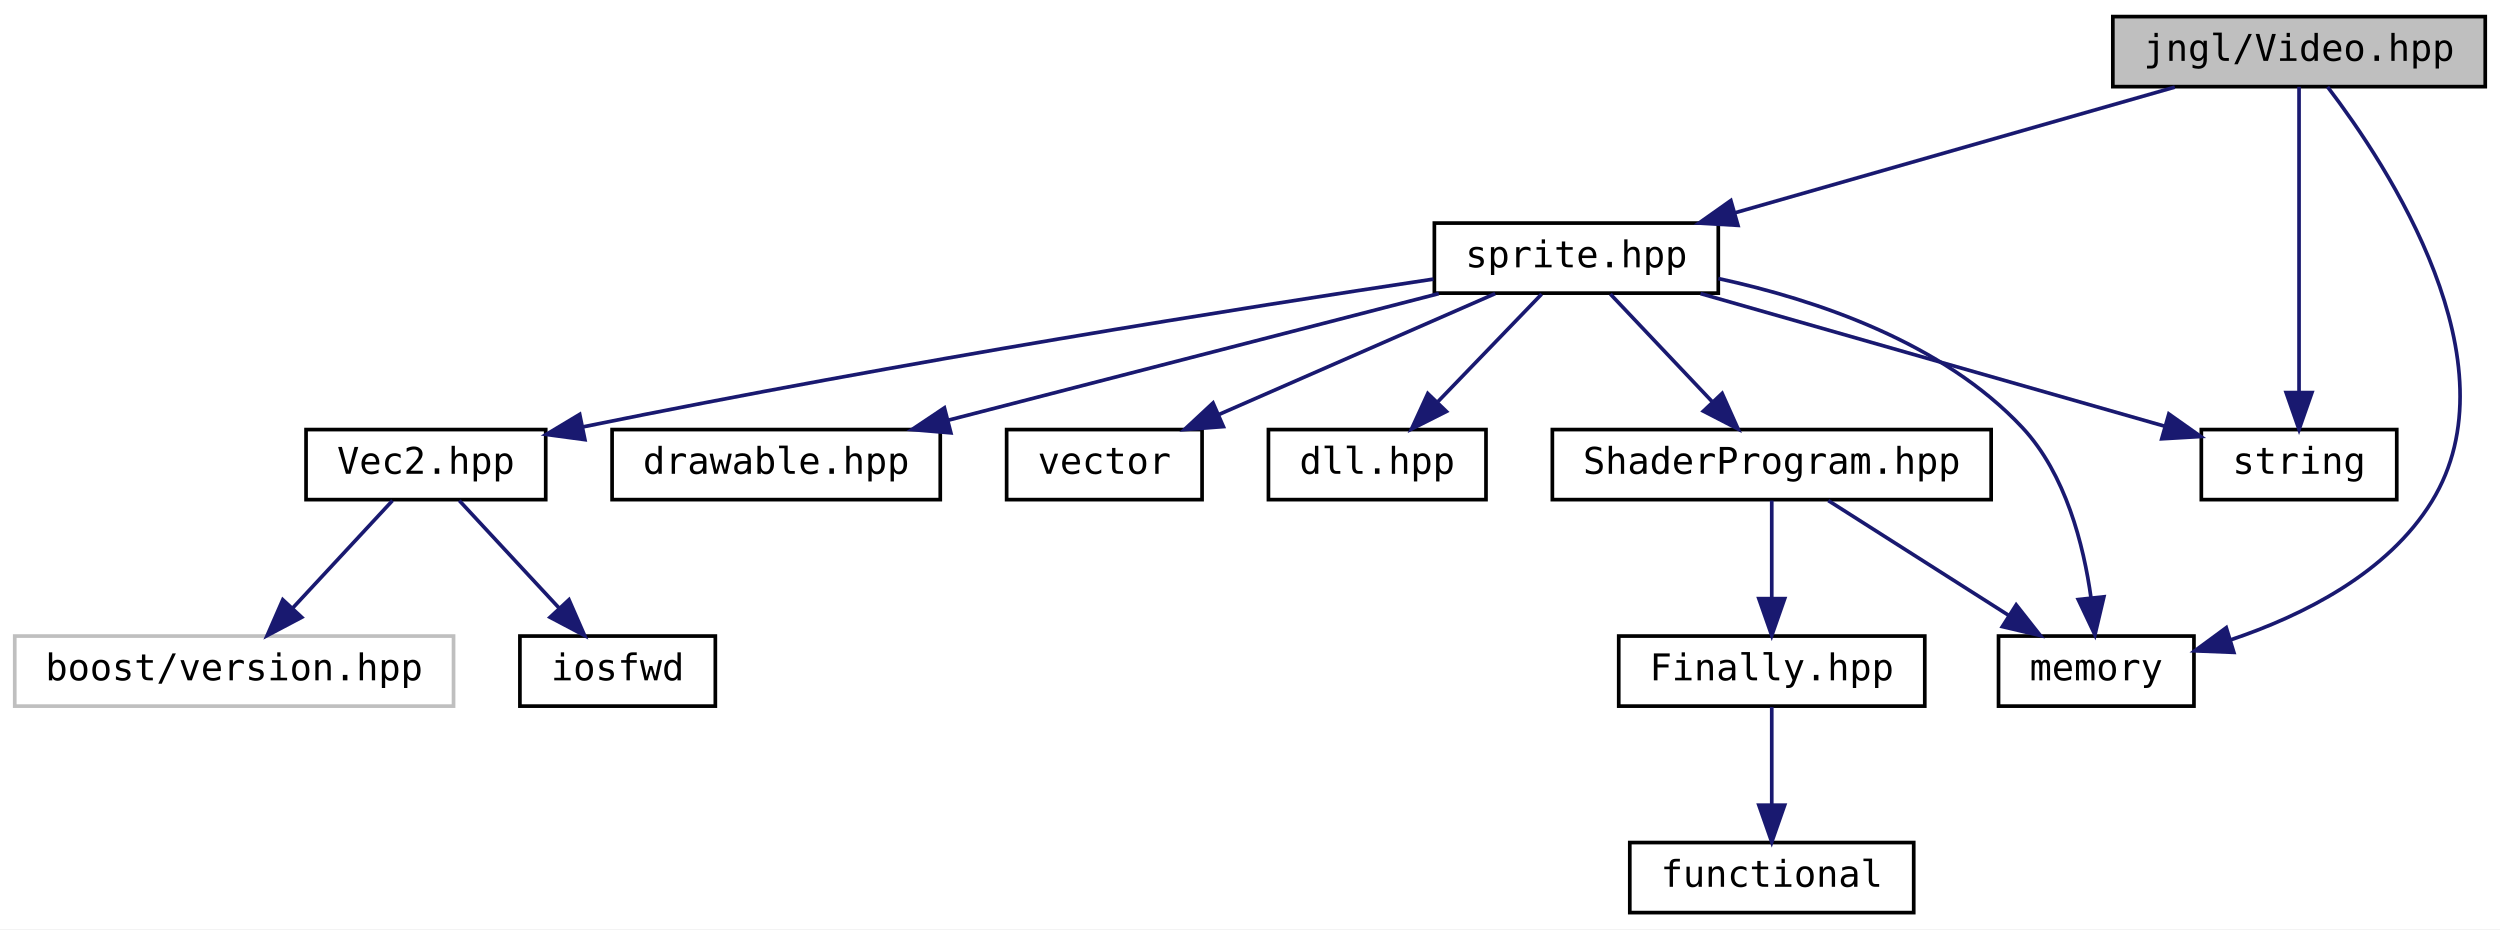
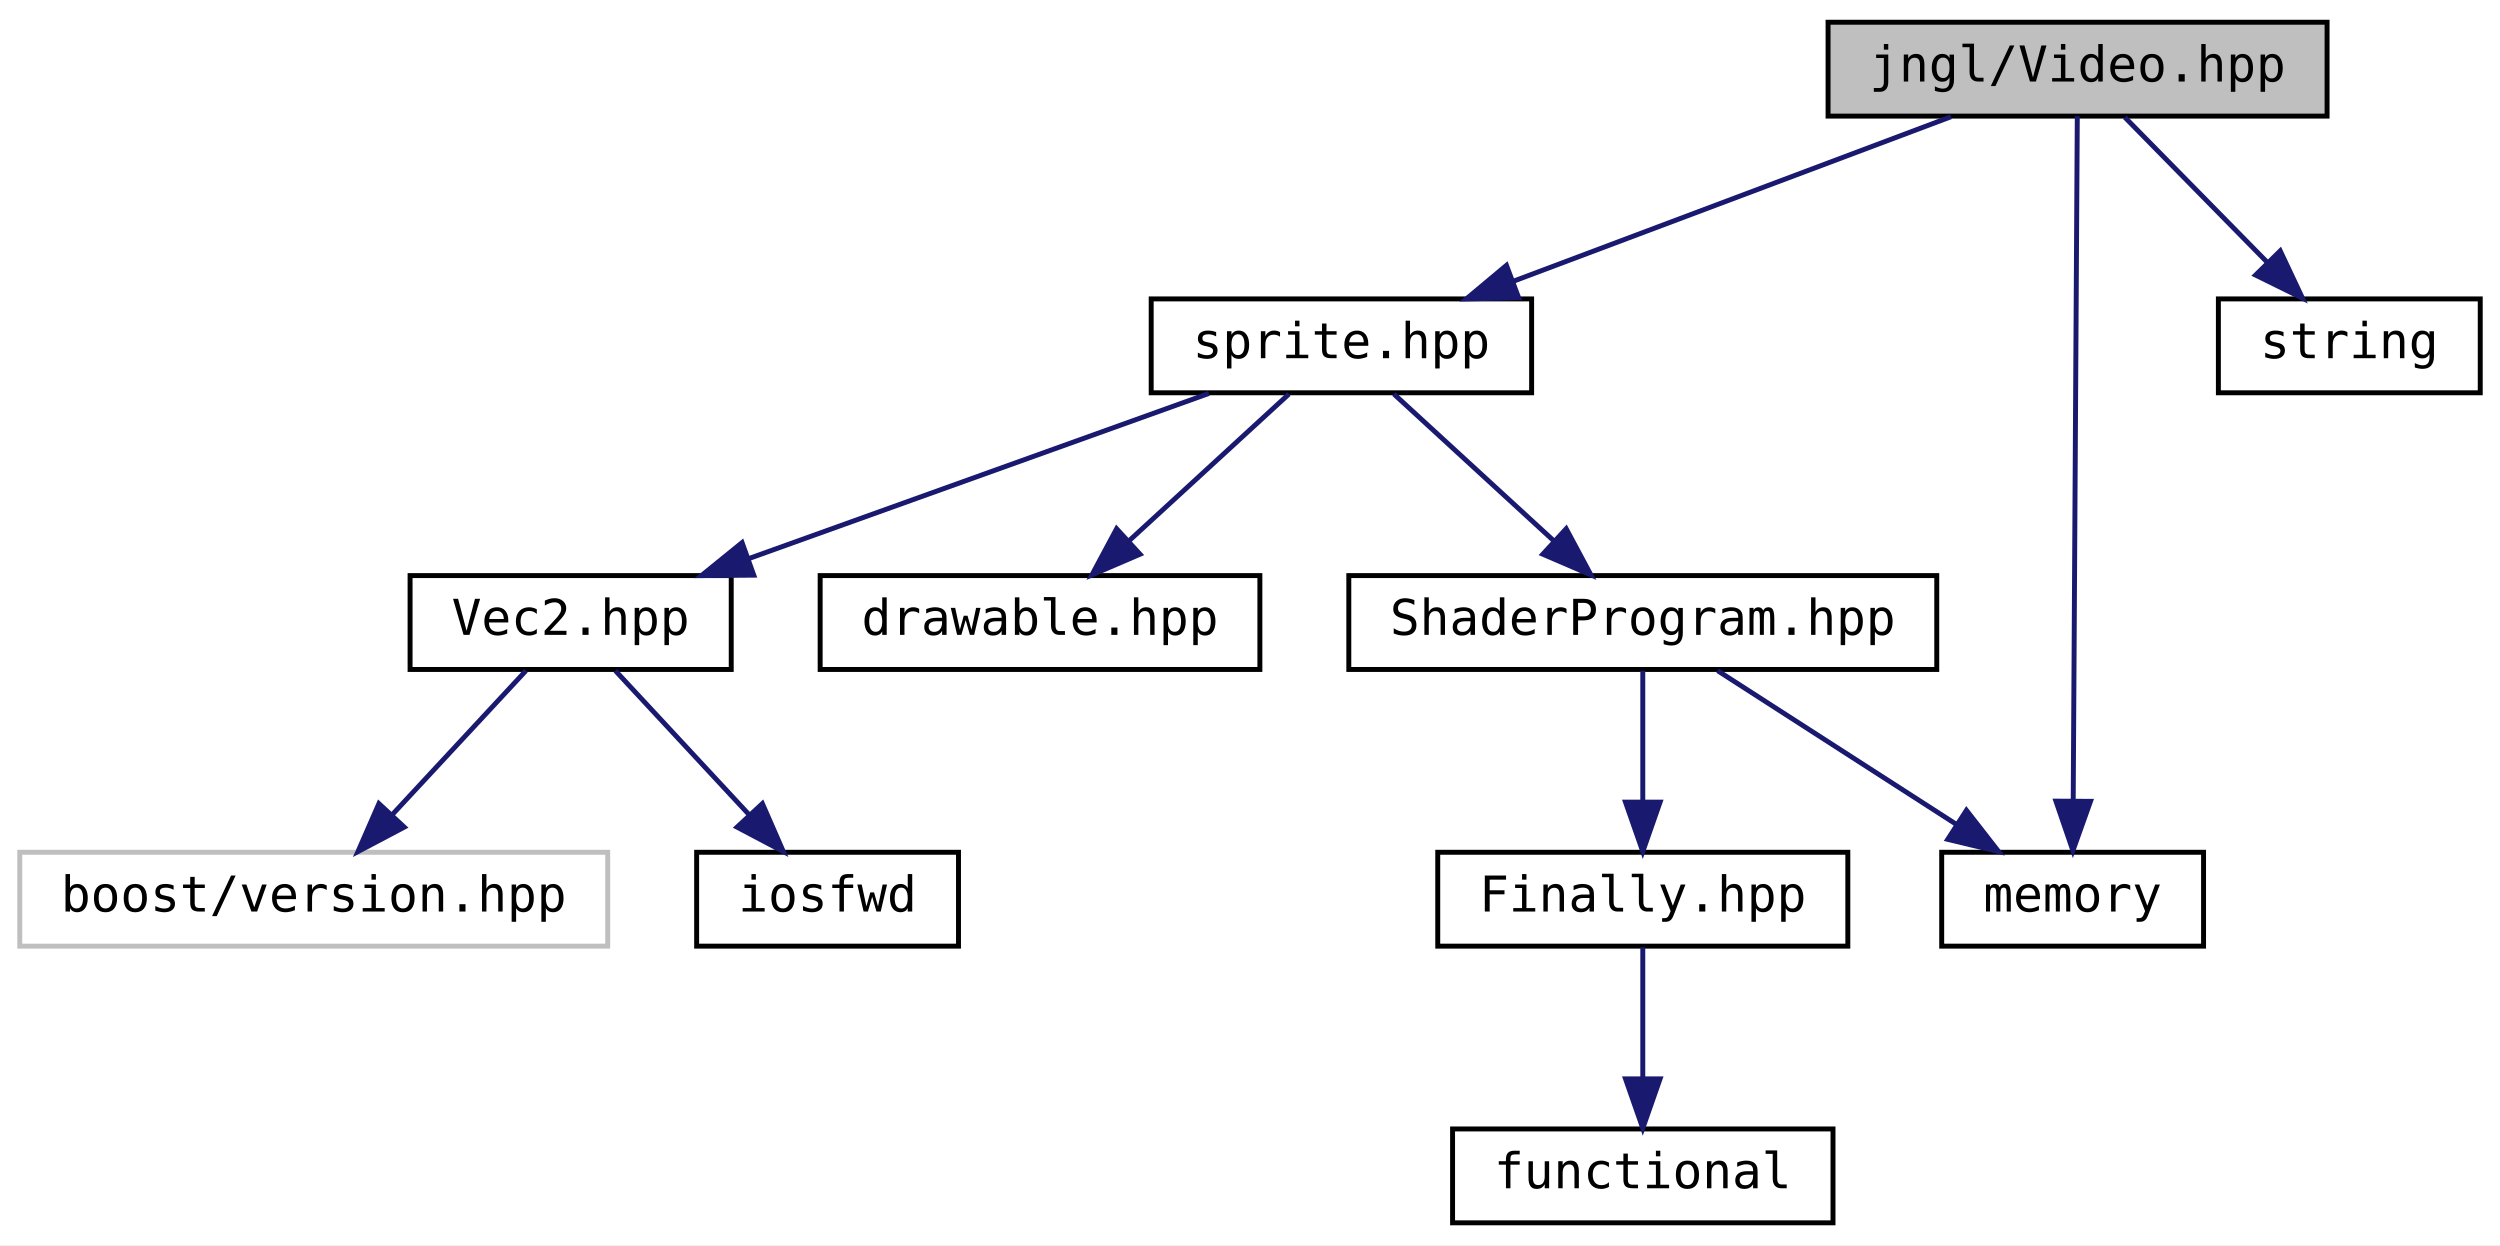
- <svg xmlns="http://www.w3.org/2000/svg" xmlns:xlink="http://www.w3.org/1999/xlink" width="678pt" height="252pt" viewBox="0.00 0.00 678.00 252.00">
+ <svg xmlns="http://www.w3.org/2000/svg" xmlns:xlink="http://www.w3.org/1999/xlink" width="506pt" height="252pt" viewBox="0.00 0.00 506.00 252.00">
  <g id="graph0" class="graph" transform="scale(1 1) rotate(0) translate(4 248)">
-     <polygon fill="#ffffff" stroke="transparent" points="-4,4 -4,-248 674,-248 674,4 -4,4" />
+     <polygon fill="#ffffff" stroke="transparent" points="-4,4 -4,-248 502,-248 502,4 -4,4" />
    <g id="node1" class="node">
      <g id="a_node1">
        <a xlink:title=" ">
-           <polygon fill="#bfbfbf" stroke="#000000" points="569,-224.5 569,-243.5 670,-243.5 670,-224.5 569,-224.5" />
-           <text text-anchor="middle" x="619.5" y="-231.5" font-family="'Consolas',monospace" font-size="10.00" fill="#000000">jngl/Video.hpp</text>
+           <polygon fill="#bfbfbf" stroke="#000000" points="366,-224.5 366,-243.5 467,-243.5 467,-224.5 366,-224.5" />
+           <text text-anchor="middle" x="416.5" y="-231.5" font-family="'Consolas',monospace" font-size="10.00" fill="#000000">jngl/Video.hpp</text>
        </a>
      </g>
    </g>
    <g id="node2" class="node">
      <g id="a_node2">
        <a xlink:href="sprite_8hpp_source.html" target="_top" xlink:title=" ">
-           <polygon fill="#ffffff" stroke="#000000" points="385,-168.5 385,-187.5 462,-187.5 462,-168.5 385,-168.5" />
-           <text text-anchor="middle" x="423.5" y="-175.5" font-family="'Consolas',monospace" font-size="10.00" fill="#000000">sprite.hpp</text>
+           <polygon fill="#ffffff" stroke="#000000" points="229,-168.5 229,-187.5 306,-187.5 306,-168.5 229,-168.5" />
+           <text text-anchor="middle" x="267.5" y="-175.5" font-family="'Consolas',monospace" font-size="10.00" fill="#000000">sprite.hpp</text>
        </a>
      </g>
    </g>
    <g id="edge1" class="edge">
-       <path fill="none" stroke="#191970" d="M585.806,-224.373C552.791,-214.94 502.343,-200.526 466.461,-190.275" />
-       <polygon fill="#191970" stroke="#191970" points="467.331,-186.883 456.754,-187.501 465.408,-193.614 467.331,-186.883" />
+       <path fill="none" stroke="#191970" d="M390.886,-224.373C366.431,-215.182 329.395,-201.262 302.279,-191.071" />
+       <polygon fill="#191970" stroke="#191970" points="303.372,-187.743 292.78,-187.501 300.909,-194.296 303.372,-187.743" />
    </g>
    <g id="node6" class="node">
      <g id="a_node6">
        <a doxygen="/w/doc/cppreference-doxygen-web.tag.xml:http://en.cppreference.com/w/" xlink:href="http://en.cppreference.com/w/cpp/header/memory.html" xlink:title=" ">
-           <polygon fill="#ffffff" stroke="#000000" points="538,-56.5 538,-75.5 591,-75.5 591,-56.5 538,-56.5" />
-           <text text-anchor="middle" x="564.5" y="-63.5" font-family="'Consolas',monospace" font-size="10.00" fill="#000000">memory</text>
+           <polygon fill="#ffffff" stroke="#000000" points="389,-56.5 389,-75.5 442,-75.5 442,-56.5 389,-56.5" />
+           <text text-anchor="middle" x="415.5" y="-63.5" font-family="'Consolas',monospace" font-size="10.00" fill="#000000">memory</text>
        </a>
      </g>
    </g>
-     <g id="edge14" class="edge">
-       <path fill="none" stroke="#191970" d="M627.236,-224.441C643.65,-202.922 678.638,-149.621 655.5,-112 643.6,-92.651 620.766,-81.141 600.949,-74.474" />
-       <polygon fill="#191970" stroke="#191970" points="601.817,-71.08 591.23,-71.495 599.765,-77.772 601.817,-71.08" />
+     <g id="edge10" class="edge">
+       <path fill="none" stroke="#191970" d="M416.443,-224.486C416.285,-197.929 415.837,-122.565 415.62,-86.165" />
+       <polygon fill="#191970" stroke="#191970" points="419.118,-85.807 415.558,-75.828 412.118,-85.849 419.118,-85.807" />
    </g>
    <g id="node11" class="node">
      <g id="a_node11">
        <a doxygen="/w/doc/cppreference-doxygen-web.tag.xml:http://en.cppreference.com/w/" xlink:href="http://en.cppreference.com/w/cpp/header/string.html" xlink:title=" ">
-           <polygon fill="#ffffff" stroke="#000000" points="593,-112.5 593,-131.5 646,-131.5 646,-112.5 593,-112.5" />
-           <text text-anchor="middle" x="619.5" y="-119.5" font-family="'Consolas',monospace" font-size="10.00" fill="#000000">string</text>
+           <polygon fill="#ffffff" stroke="#000000" points="445,-168.5 445,-187.5 498,-187.5 498,-168.5 445,-168.5" />
+           <text text-anchor="middle" x="471.5" y="-175.5" font-family="'Consolas',monospace" font-size="10.00" fill="#000000">string</text>
        </a>
      </g>
    </g>
-     <g id="edge15" class="edge">
-       <path fill="none" stroke="#191970" d="M619.5,-224.451C619.5,-206.184 619.5,-165.955 619.5,-141.698" />
-       <polygon fill="#191970" stroke="#191970" points="623,-141.525 619.5,-131.525 616,-141.525 623,-141.525" />
+     <g id="edge11" class="edge">
+       <path fill="none" stroke="#191970" d="M426.08,-224.245C434.046,-216.135 445.564,-204.407 455.008,-194.792" />
+       <polygon fill="#191970" stroke="#191970" points="457.519,-197.23 462.029,-187.643 452.525,-192.325 457.519,-197.23" />
    </g>
    <g id="node3" class="node">
      <g id="a_node3">
        <a xlink:href="ShaderProgram_8hpp.html" target="_top" xlink:title=" ">
-           <polygon fill="#ffffff" stroke="#000000" points="417,-112.5 417,-131.5 536,-131.5 536,-112.5 417,-112.5" />
-           <text text-anchor="middle" x="476.5" y="-119.5" font-family="'Consolas',monospace" font-size="10.00" fill="#000000">ShaderProgram.hpp</text>
+           <polygon fill="#ffffff" stroke="#000000" points="269,-112.5 269,-131.5 388,-131.5 388,-112.5 269,-112.5" />
+           <text text-anchor="middle" x="328.5" y="-119.5" font-family="'Consolas',monospace" font-size="10.00" fill="#000000">ShaderProgram.hpp</text>
        </a>
      </g>
    </g>
    <g id="edge2" class="edge">
-       <path fill="none" stroke="#191970" d="M432.732,-168.245C440.332,-160.215 451.288,-148.639 460.337,-139.078" />
-       <polygon fill="#191970" stroke="#191970" points="463.042,-141.311 467.374,-131.643 457.958,-136.5 463.042,-141.311" />
-     </g>
-     <g id="edge10" class="edge">
-       <path fill="none" stroke="#191970" d="M462.01,-172.456C488.614,-166.686 522.957,-155.085 544.5,-132 556.217,-119.445 561.083,-100.239 563.096,-85.777" />
-       <polygon fill="#191970" stroke="#191970" points="566.577,-86.143 564.146,-75.831 559.616,-85.408 566.577,-86.143" />
+       <path fill="none" stroke="#191970" d="M278.125,-168.245C287.047,-160.055 299.988,-148.175 310.519,-138.507" />
+       <polygon fill="#191970" stroke="#191970" points="312.997,-140.984 317.996,-131.643 308.263,-135.827 312.997,-140.984" />
    </g>
    <g id="node7" class="node">
      <g id="a_node7">
        <a xlink:href="Vec2_8hpp.html" target="_top" xlink:title=" ">
          <polygon fill="#ffffff" stroke="#000000" points="79,-112.5 79,-131.5 144,-131.5 144,-112.5 79,-112.5" />
          <text text-anchor="middle" x="111.5" y="-119.5" font-family="'Consolas',monospace" font-size="10.00" fill="#000000">Vec2.hpp</text>
        </a>
      </g>
    </g>
    <g id="edge6" class="edge">
-       <path fill="none" stroke="#191970" d="M384.744,-172.308C333.904,-164.648 241.723,-150.091 153.974,-132.205" />
-       <polygon fill="#191970" stroke="#191970" points="154.626,-128.766 144.126,-130.179 153.216,-135.622 154.626,-128.766" />
+       <path fill="none" stroke="#191970" d="M240.683,-168.373C214.967,-159.142 175.962,-145.14 147.54,-134.938" />
+       <polygon fill="#191970" stroke="#191970" points="148.562,-131.586 137.967,-131.501 146.197,-138.174 148.562,-131.586" />
    </g>
    <g id="node10" class="node">
      <g id="a_node10">
        <a xlink:href="drawable_8hpp_source.html" target="_top" xlink:title=" ">
          <polygon fill="#ffffff" stroke="#000000" points="162,-112.5 162,-131.5 251,-131.5 251,-112.5 162,-112.5" />
          <text text-anchor="middle" x="206.5" y="-119.5" font-family="'Consolas',monospace" font-size="10.00" fill="#000000">drawable.hpp</text>
        </a>
      </g>
    </g>
    <g id="edge9" class="edge">
-       <path fill="none" stroke="#191970" d="M386.196,-168.373C349.332,-158.86 292.834,-144.28 253.049,-134.013" />
-       <polygon fill="#191970" stroke="#191970" points="253.874,-130.611 243.317,-131.501 252.125,-137.389 253.874,-130.611" />
-     </g>
-     <g id="edge11" class="edge">
-       <path fill="none" stroke="#191970" d="M457.194,-168.373C492.31,-158.34 547.149,-142.672 583.203,-132.37" />
-       <polygon fill="#191970" stroke="#191970" points="584.189,-135.729 592.843,-129.616 582.266,-128.998 584.189,-135.729" />
-     </g>
-     <g id="node12" class="node">
-       <g id="a_node12">
-         <a doxygen="/w/doc/cppreference-doxygen-web.tag.xml:http://en.cppreference.com/w/" xlink:href="http://en.cppreference.com/w/cpp/header/vector.html" xlink:title=" ">
-           <polygon fill="#ffffff" stroke="#000000" points="269,-112.5 269,-131.5 322,-131.5 322,-112.5 269,-112.5" />
-           <text text-anchor="middle" x="295.5" y="-119.5" font-family="'Consolas',monospace" font-size="10.00" fill="#000000">vector</text>
-         </a>
-       </g>
-     </g>
-     <g id="edge12" class="edge">
-       <path fill="none" stroke="#191970" d="M401.496,-168.373C380.856,-159.344 349.784,-145.749 326.611,-135.611" />
-       <polygon fill="#191970" stroke="#191970" points="327.781,-132.303 317.217,-131.501 324.976,-138.716 327.781,-132.303" />
-     </g>
-     <g id="node13" class="node">
-       <g id="a_node13">
-         <a xlink:href="dll_8hpp_source.html" target="_top" xlink:title=" ">
-           <polygon fill="#ffffff" stroke="#000000" points="340,-112.5 340,-131.5 399,-131.5 399,-112.5 340,-112.5" />
-           <text text-anchor="middle" x="369.5" y="-119.5" font-family="'Consolas',monospace" font-size="10.00" fill="#000000">dll.hpp</text>
-         </a>
-       </g>
-     </g>
-     <g id="edge13" class="edge">
-       <path fill="none" stroke="#191970" d="M414.094,-168.245C406.351,-160.215 395.188,-148.639 385.968,-139.078" />
-       <polygon fill="#191970" stroke="#191970" points="388.259,-136.412 378.798,-131.643 383.22,-141.271 388.259,-136.412" />
+       <path fill="none" stroke="#191970" d="M256.875,-168.245C247.953,-160.055 235.012,-148.175 224.481,-138.507" />
+       <polygon fill="#191970" stroke="#191970" points="226.737,-135.827 217.004,-131.643 222.003,-140.984 226.737,-135.827" />
    </g>
    <g id="node4" class="node">
      <g id="a_node4">
        <a xlink:href="Finally_8hpp.html" target="_top" xlink:title=" ">
-           <polygon fill="#ffffff" stroke="#000000" points="435,-56.5 435,-75.5 518,-75.5 518,-56.5 435,-56.5" />
-           <text text-anchor="middle" x="476.5" y="-63.5" font-family="'Consolas',monospace" font-size="10.00" fill="#000000">Finally.hpp</text>
+           <polygon fill="#ffffff" stroke="#000000" points="287,-56.5 287,-75.5 370,-75.5 370,-56.5 287,-56.5" />
+           <text text-anchor="middle" x="328.5" y="-63.5" font-family="'Consolas',monospace" font-size="10.00" fill="#000000">Finally.hpp</text>
        </a>
      </g>
    </g>
    <g id="edge3" class="edge">
-       <path fill="none" stroke="#191970" d="M476.5,-112.246C476.5,-104.938 476.5,-94.694 476.5,-85.705" />
-       <polygon fill="#191970" stroke="#191970" points="480,-85.643 476.5,-75.643 473,-85.643 480,-85.643" />
+       <path fill="none" stroke="#191970" d="M328.5,-112.246C328.5,-104.938 328.5,-94.694 328.5,-85.705" />
+       <polygon fill="#191970" stroke="#191970" points="332,-85.643 328.5,-75.643 325,-85.643 332,-85.643" />
    </g>
    <g id="edge5" class="edge">
-       <path fill="none" stroke="#191970" d="M491.828,-112.246C505.33,-103.653 525.212,-91.001 540.769,-81.102" />
-       <polygon fill="#191970" stroke="#191970" points="542.79,-83.964 549.347,-75.643 539.032,-78.059 542.79,-83.964" />
+       <path fill="none" stroke="#191970" d="M343.654,-112.246C357.003,-103.653 376.659,-91.001 392.038,-81.102" />
+       <polygon fill="#191970" stroke="#191970" points="394.005,-83.998 400.519,-75.643 390.216,-78.112 394.005,-83.998" />
    </g>
    <g id="node5" class="node">
      <g id="a_node5">
        <a doxygen="/w/doc/cppreference-doxygen-web.tag.xml:http://en.cppreference.com/w/" xlink:href="http://en.cppreference.com/w/cpp/header/functional.html" xlink:title=" ">
-           <polygon fill="#ffffff" stroke="#000000" points="438,-.5 438,-19.5 515,-19.5 515,-.5 438,-.5" />
-           <text text-anchor="middle" x="476.5" y="-7.5" font-family="'Consolas',monospace" font-size="10.00" fill="#000000">functional</text>
+           <polygon fill="#ffffff" stroke="#000000" points="290,-.5 290,-19.5 367,-19.5 367,-.5 290,-.5" />
+           <text text-anchor="middle" x="328.5" y="-7.5" font-family="'Consolas',monospace" font-size="10.00" fill="#000000">functional</text>
        </a>
      </g>
    </g>
    <g id="edge4" class="edge">
-       <path fill="none" stroke="#191970" d="M476.5,-56.245C476.5,-48.938 476.5,-38.694 476.5,-29.705" />
-       <polygon fill="#191970" stroke="#191970" points="480,-29.643 476.5,-19.643 473,-29.643 480,-29.643" />
+       <path fill="none" stroke="#191970" d="M328.5,-56.245C328.5,-48.938 328.5,-38.694 328.5,-29.705" />
+       <polygon fill="#191970" stroke="#191970" points="332,-29.643 328.5,-19.643 325,-29.643 332,-29.643" />
    </g>
    <g id="node8" class="node">
      <g id="a_node8">
        <a xlink:title=" ">
          <polygon fill="#ffffff" stroke="#bfbfbf" points="0,-56.5 0,-75.5 119,-75.5 119,-56.5 0,-56.5" />
          <text text-anchor="middle" x="59.5" y="-63.5" font-family="'Consolas',monospace" font-size="10.00" fill="#000000">boost/version.hpp</text>
        </a>
      </g>
    </g>
    <g id="edge7" class="edge">
      <path fill="none" stroke="#191970" d="M102.442,-112.246C94.986,-104.216 84.237,-92.639 75.358,-83.078" />
      <polygon fill="#191970" stroke="#191970" points="77.823,-80.589 68.454,-75.643 72.694,-85.352 77.823,-80.589" />
    </g>
    <g id="node9" class="node">
      <g id="a_node9">
        <a doxygen="/w/doc/cppreference-doxygen-web.tag.xml:http://en.cppreference.com/w/" xlink:href="http://en.cppreference.com/w/cpp/header/iosfwd.html" xlink:title=" ">
          <polygon fill="#ffffff" stroke="#000000" points="137,-56.5 137,-75.5 190,-75.5 190,-56.5 137,-56.5" />
          <text text-anchor="middle" x="163.5" y="-63.5" font-family="'Consolas',monospace" font-size="10.00" fill="#000000">iosfwd</text>
        </a>
      </g>
    </g>
    <g id="edge8" class="edge">
      <path fill="none" stroke="#191970" d="M120.558,-112.246C128.014,-104.216 138.763,-92.639 147.642,-83.078" />
      <polygon fill="#191970" stroke="#191970" points="150.306,-85.352 154.546,-75.643 145.177,-80.589 150.306,-85.352" />
    </g>
  </g>
</svg>
